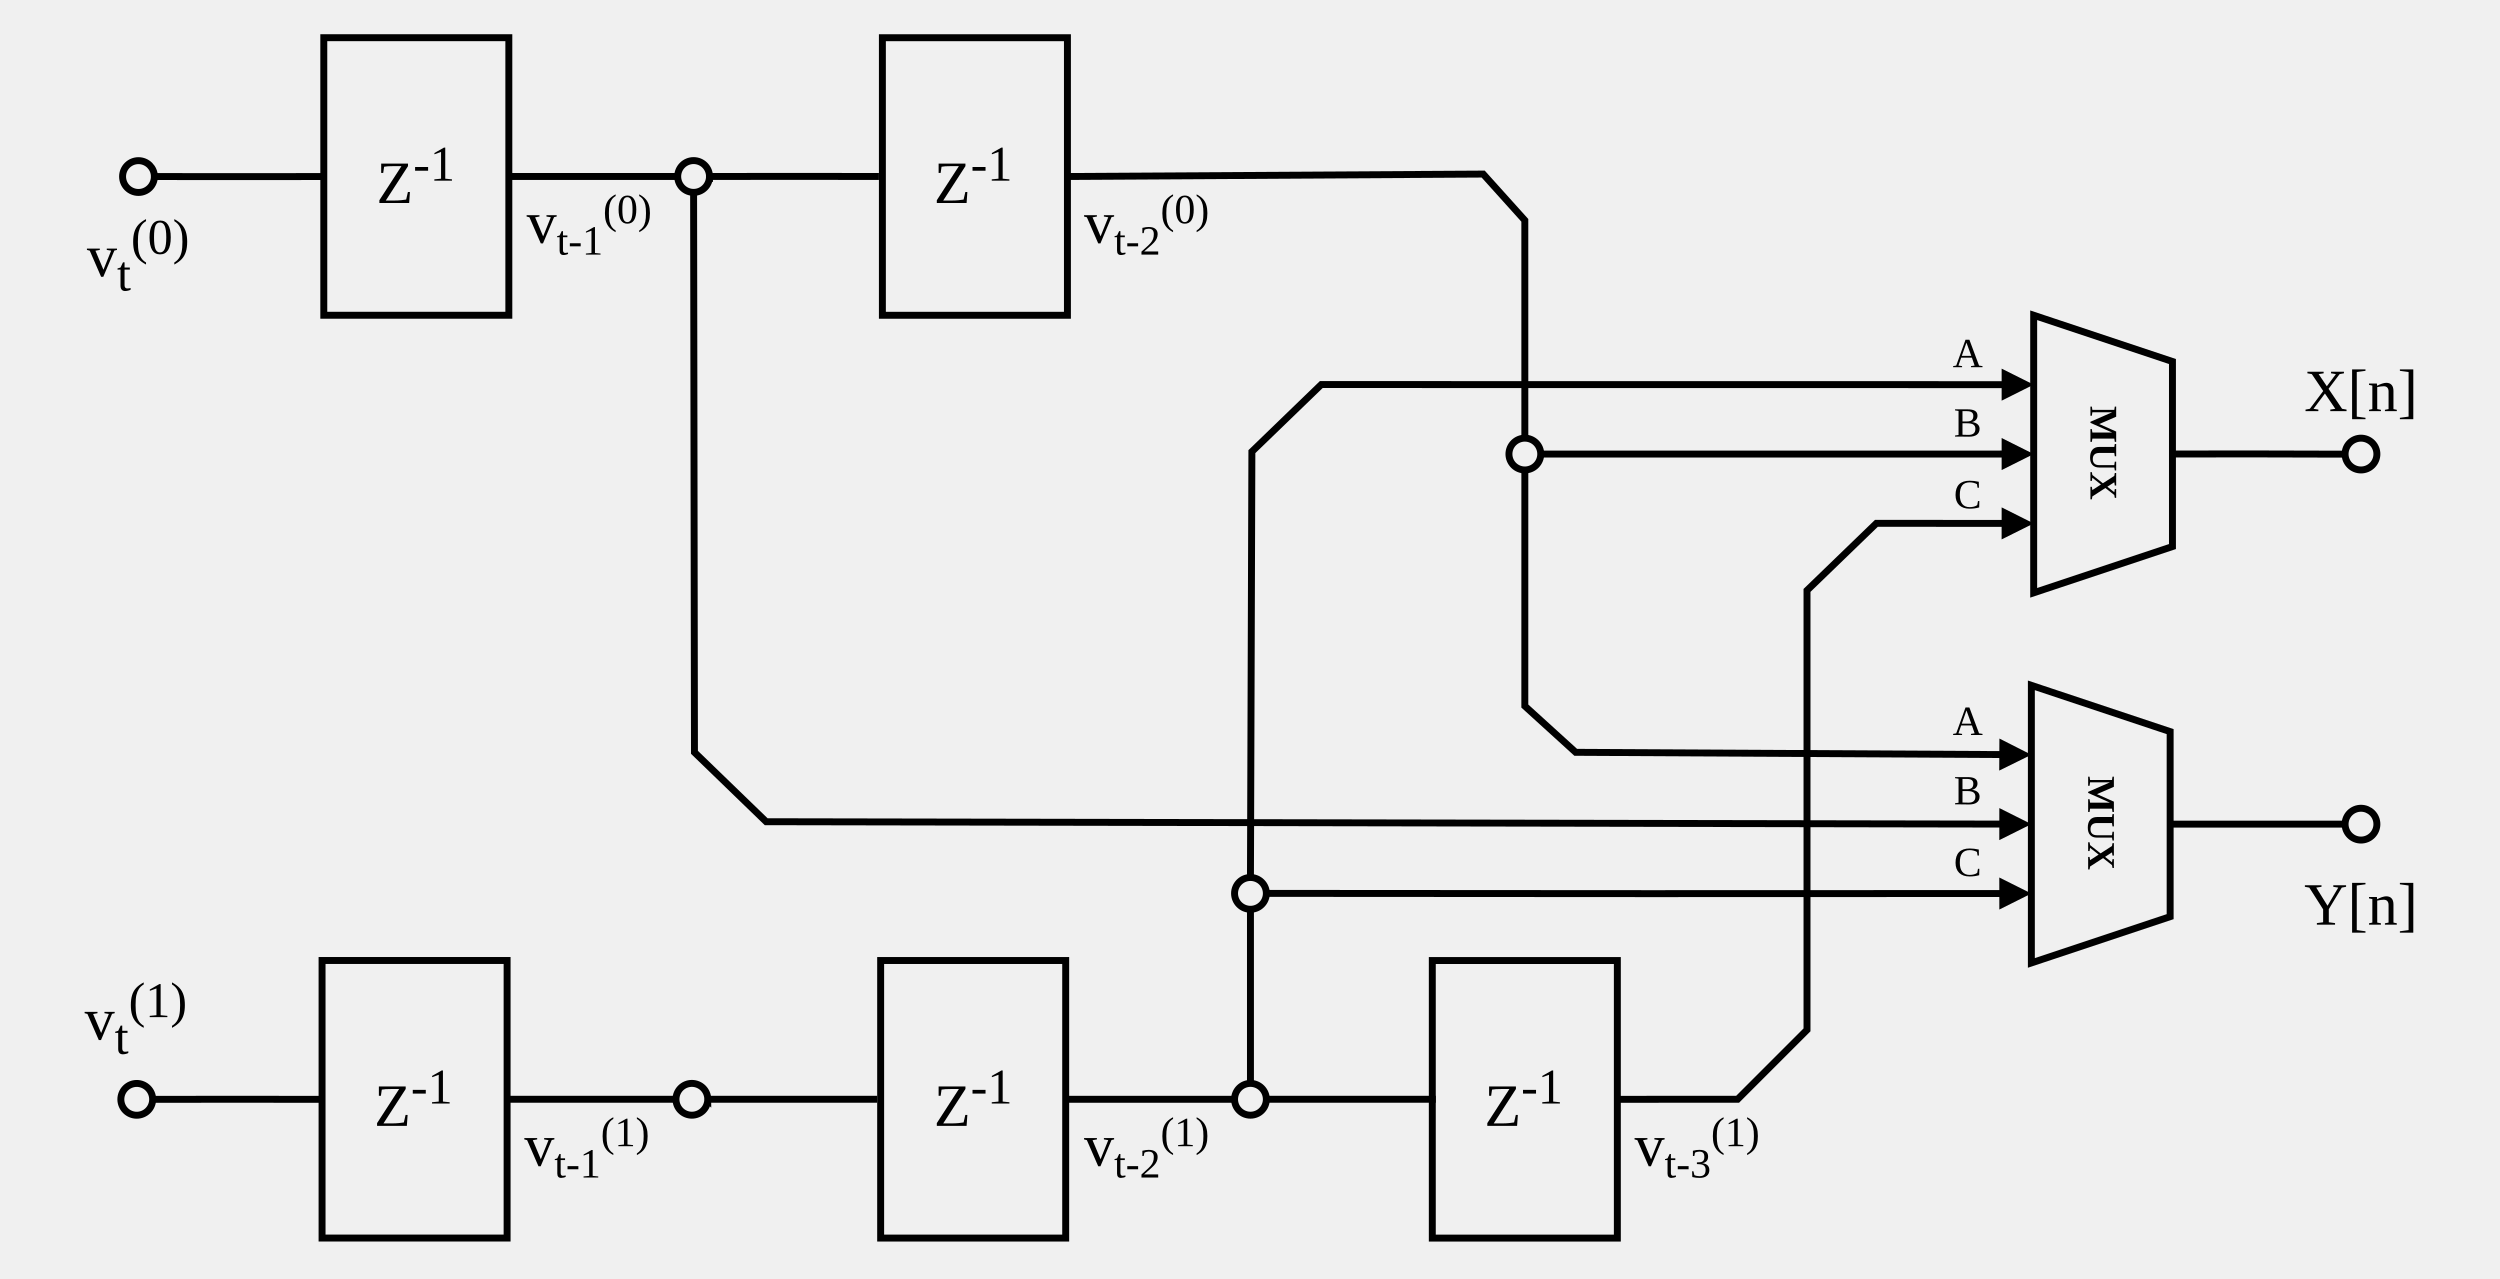
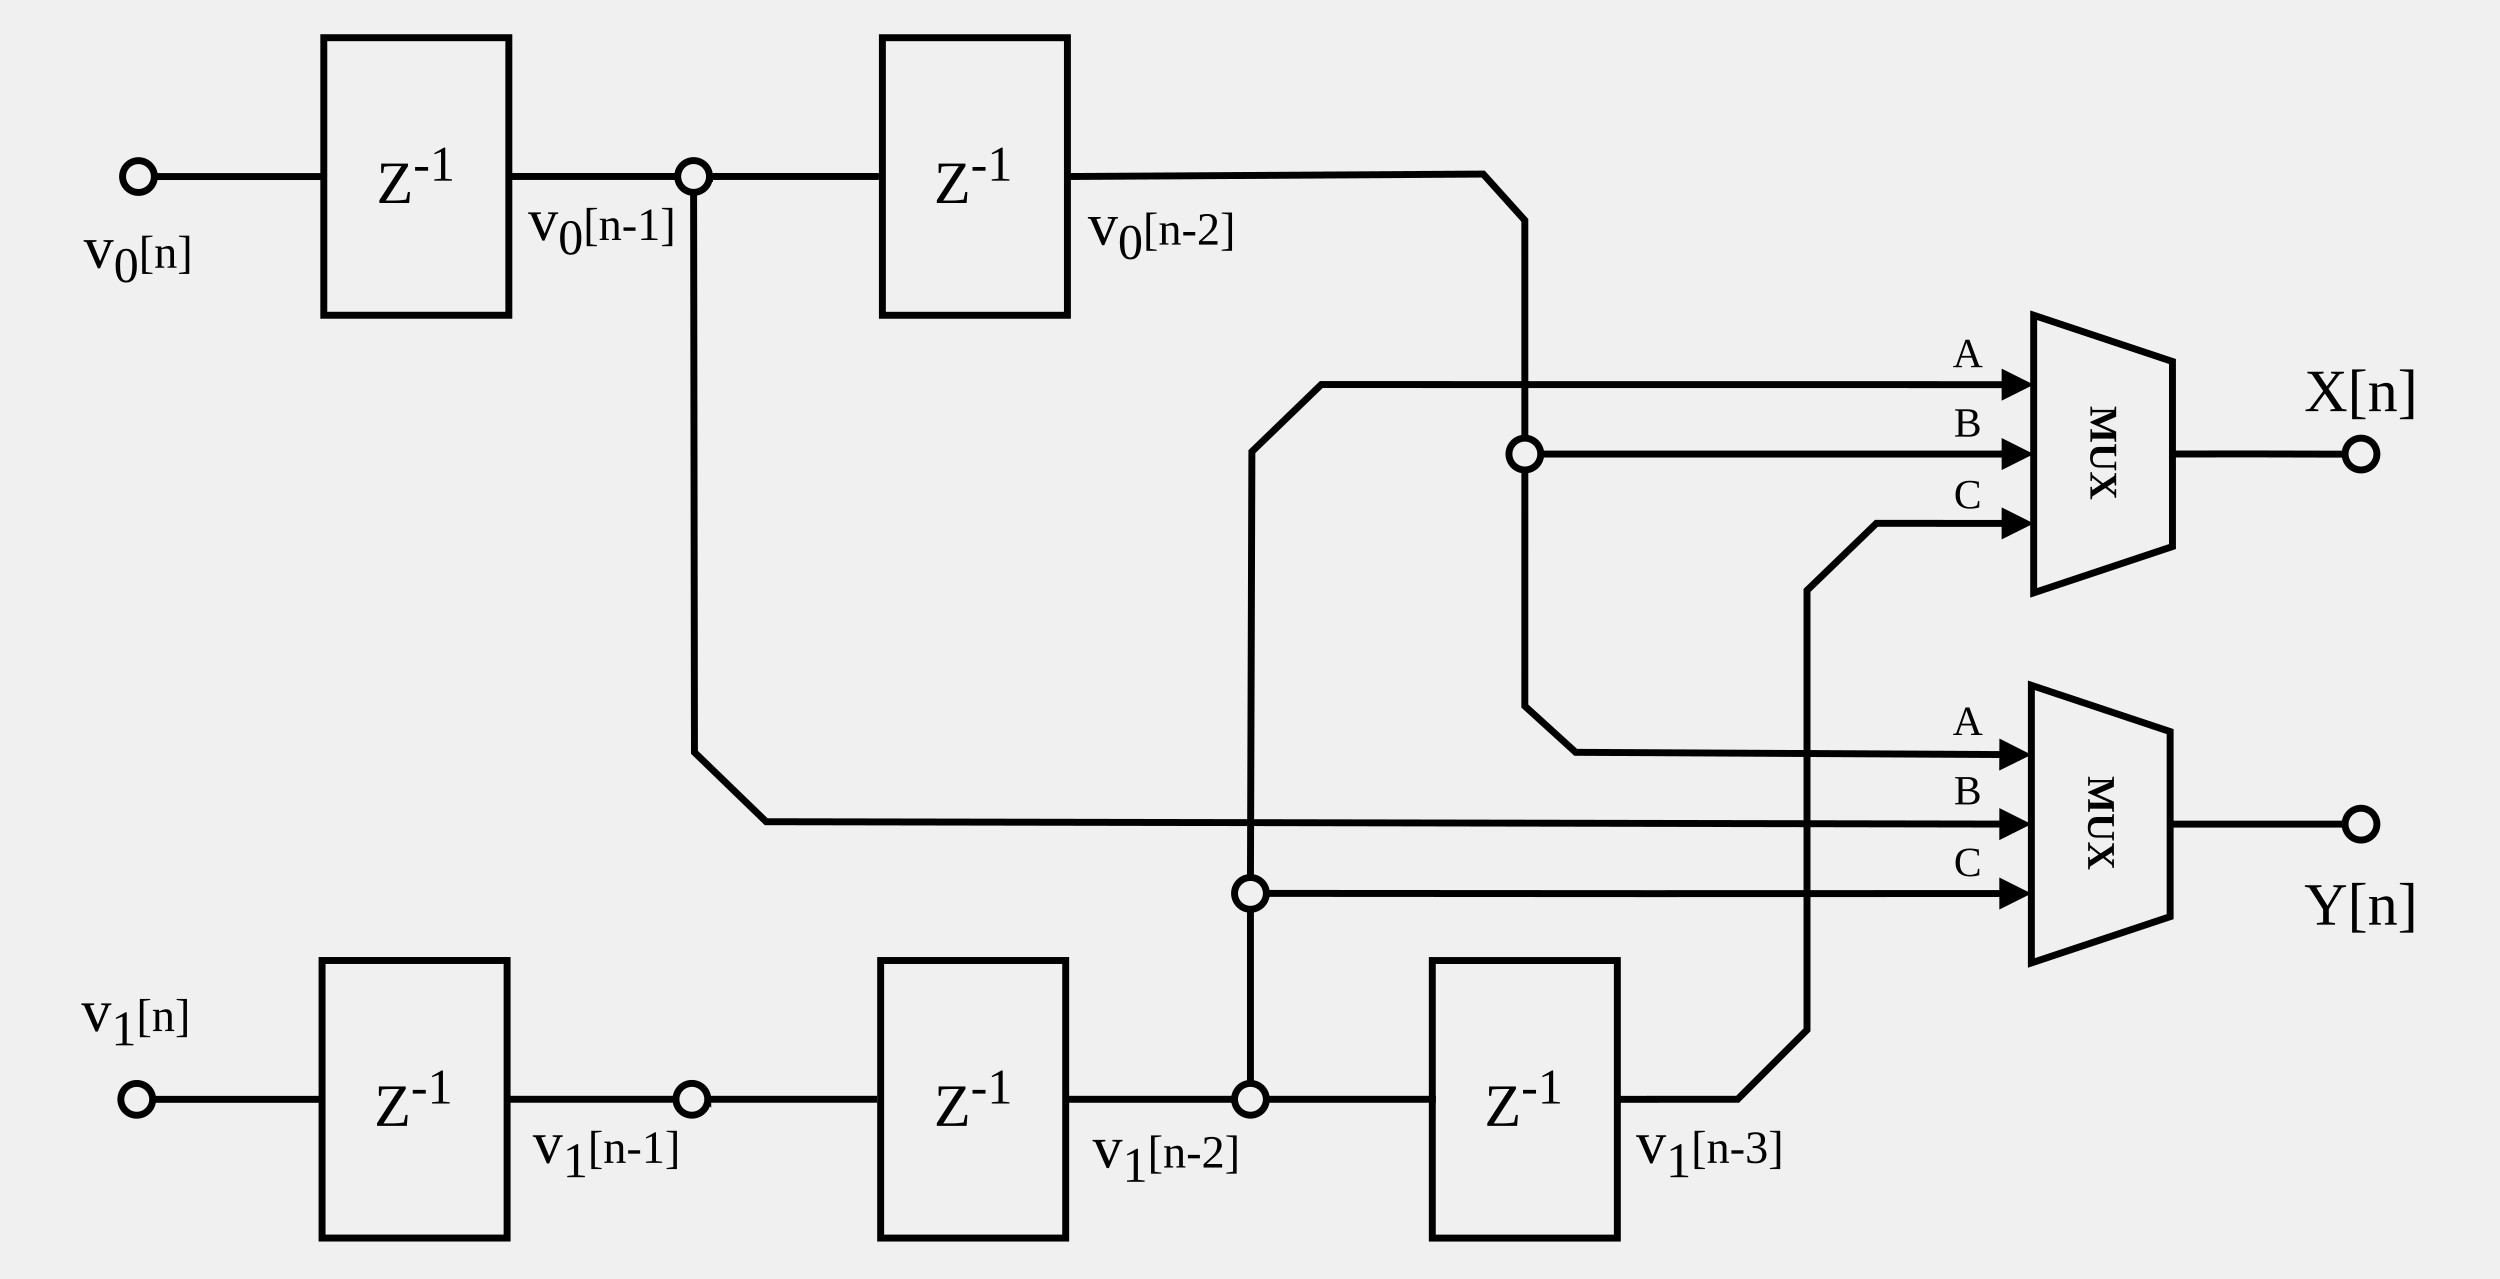
<svg xmlns="http://www.w3.org/2000/svg" width="1474.08" height="754.08" version="1.1" viewBox="0 0 1474.08 754.08">
  <style>
          .fill { fill: black; }
          .stroke { stroke: black; }
          @media (prefers-color-scheme: dark) {
            .fill { fill: white; }
            .stroke { stroke: white; }
          }
        </style>
  <defs>
    <clipPath id="a">
      <path transform="scale(.48)" d="m78.125 37.5h2912.5v1493.75h-2912.5z" clip-rule="evenodd" />
    </clipPath>
  </defs>
  <g clip-path="url(#a)">
    <path transform="matrix(1.363815,0,0,1.363815,-5044.423,3894.043)" d="m3918-2380 73 0.01" fill="none" stroke-miterlimit="10" stroke-width="3" class="stroke" />
    <path transform="matrix(1.363815,0,0,1.363815,-5044.423,3894.043)" d="m3838-2440h80v120h-80z" fill="none" stroke-width="3" class="stroke" />
    <text transform="matrix(1.363815 0 0 1.363815 -5045.105 3893.361)" font-family="Tinos" font-size="26" xml:space="preserve" class="fill">
      <tspan x="3861.031" y="-2368" class="fill">Z</tspan>
    </text>
    <text transform="matrix(1.363815 0 0 1.363815 -5045.105 3893.361)" font-family="Tinos" font-size="21.66" xml:space="preserve" class="fill">
      <tspan x="3876.922 3884.134" y="-2377.656" class="fill">-1</tspan>
    </text>
-     <path transform="matrix(1.363815,0,0,1.363815,-5044.423,3894.043)" d="m4004.75-2379.99 36.65-0.01h36.6" fill="none" stroke-miterlimit="10" stroke-width="3" class="stroke" />
+     <path transform="matrix(1.363815,0,0,1.363815,-5044.423,3894.043)" d="M4004.75-2379.99 4078-2380" fill="none" stroke-miterlimit="10" stroke-width="3" class="stroke" />
    <path transform="matrix(1.363815,0,0,1.363815,-5044.423,3894.043)" d="m4004.755-2379.99c-3e-4 0.451-0.044 0.899-0.133 1.341-0.088 0.443-0.219 0.873-0.391 1.29-0.173 0.417-0.384 0.814-0.635 1.189-0.251 0.375-0.536 0.722-0.855 1.042-0.319 0.32-0.667 0.604-1.042 0.855-0.376 0.251-0.772 0.463-1.189 0.635-0.417 0.173-0.847 0.303-1.289 0.391s-0.89 0.132-1.341 0.132c-0.452 0-0.899-0.044-1.342-0.132-0.443-0.088-0.872-0.218-1.289-0.391-0.417-0.173-0.813-0.385-1.189-0.635-0.375-0.251-0.722-0.535-1.041-0.855-0.32-0.319-0.605-0.666-0.856-1.042-0.251-0.375-0.463-0.772-0.635-1.189-0.173-0.417-0.303-0.847-0.391-1.29-0.088-0.443-0.132-0.89-0.132-1.341-3e-4 -0.451 0.044-0.898 0.132-1.341s0.218-0.873 0.391-1.29 0.385-0.813 0.635-1.188c0.251-0.376 0.536-0.723 0.856-1.042 0.319-0.319 0.666-0.604 1.041-0.855 0.375-0.251 0.771-0.463 1.189-0.635 0.417-0.173 0.847-0.303 1.29-0.391 0.443-0.088 0.89-0.132 1.342-0.132 0.451 0 0.898 0.044 1.341 0.132 0.443 0.088 0.873 0.219 1.29 0.392 0.417 0.172 0.814 0.384 1.189 0.635 0.375 0.251 0.723 0.536 1.042 0.855 0.319 0.319 0.604 0.667 0.855 1.042 0.251 0.375 0.463 0.771 0.635 1.188 0.173 0.417 0.303 0.847 0.392 1.29 0.088 0.443 0.132 0.89 0.132 1.341z" fill="none" stroke-width="3" class="stroke" />
    <text transform="matrix(1.363815 0 0 1.363815 -5045.105 3893.361)" font-family="Tinos" font-size="26" xml:space="preserve" class="fill">
-       <tspan x="3925.938" y="-2350.781" class="fill">v</tspan>
+       <tspan x="3929.594" y="-2352" class="fill">v</tspan>
    </text>
-     <text transform="matrix(1.363815 0 0 1.363815 -5045.105 3893.361)" font-family="Tinos" font-size="18.05" xml:space="preserve" class="fill">
-       <tspan x="3938.938 3943.952 3949.961" y="-2345.672" class="fill">t-1</tspan>
+     <text transform="matrix(1.363815 0 0 1.363815 -5045.105 3893.361)" font-family="Tinos" font-size="21.66" xml:space="preserve" class="fill">
+       <tspan x="3942.594" y="-2345.813" class="fill">1</tspan>
    </text>
-     <text transform="matrix(1.363815 0 0 1.363815 -5045.105 3893.361)" font-family="Tinos" font-size="18.05" xml:space="preserve" class="fill">
-       <tspan x="3959 3965.01 3974.033" y="-2359.219" class="fill">(1)</tspan>
+     <text transform="matrix(1.363815 0 0 1.363815 -5045.105 3893.361)" font-family="Tinos" font-size="20" xml:space="preserve" class="fill">
+       <tspan x="3953.422 3960.082 3970.082 3976.742 3986.742" y="-2352" class="fill">[n-1]</tspan>
    </text>
    <path transform="matrix(1.363815,0,0,1.363815,-5044.423,3894.043)" d="m4159.5-2379.99h73" fill="none" stroke-miterlimit="10" stroke-width="3" class="stroke" />
    <path transform="matrix(1.363815,0,0,1.363815,-5044.423,3894.043)" d="m4079.5-2439.99h80v120h-80z" fill="none" stroke-width="3" class="stroke" />
    <text transform="matrix(1.363815 0 0 1.363815 -5045.105 3893.361)" font-family="Tinos" font-size="26" xml:space="preserve" class="fill">
      <tspan x="4103.031" y="-2368" class="fill">Z</tspan>
    </text>
    <text transform="matrix(1.363815 0 0 1.363815 -5045.105 3893.361)" font-family="Tinos" font-size="21.66" xml:space="preserve" class="fill">
      <tspan x="4118.922 4126.134" y="-2377.656" class="fill">-1</tspan>
    </text>
-     <path transform="matrix(1.363815,0,0,1.363815,-5044.423,3894.043)" d="m4246.25-2379.99 36.65-0.01 36.6 0.01" fill="none" stroke-miterlimit="10" stroke-width="3" class="stroke" />
+     <path transform="matrix(1.363815,0,0,1.363815,-5044.423,3894.043)" d="m4246.25-2379.99h73.25" fill="none" stroke-miterlimit="10" stroke-width="3" class="stroke" />
    <path transform="matrix(1.363815,0,0,1.363815,-5044.423,3894.043)" d="m4246.255-2379.99c6e-4 0.451-0.044 0.899-0.132 1.341-0.089 0.443-0.219 0.873-0.392 1.29-0.172 0.417-0.384 0.814-0.635 1.189-0.251 0.375-0.536 0.722-0.855 1.042-0.318 0.32-0.666 0.604-1.042 0.855-0.376 0.251-0.771 0.463-1.188 0.635-0.417 0.173-0.847 0.303-1.29 0.391-0.442 0.088-0.889 0.132-1.341 0.132-0.452 0-0.899-0.044-1.342-0.132-0.443-0.088-0.872-0.218-1.289-0.391-0.418-0.173-0.814-0.385-1.189-0.635-0.376-0.251-0.723-0.535-1.042-0.855-0.319-0.319-0.604-0.666-0.855-1.042-0.251-0.375-0.463-0.772-0.635-1.189-0.173-0.417-0.303-0.847-0.391-1.29-0.088-0.443-0.132-0.89-0.132-1.341 0-0.451 0.044-0.898 0.132-1.341s0.218-0.873 0.391-1.29c0.172-0.417 0.384-0.813 0.635-1.188 0.251-0.376 0.536-0.723 0.855-1.042 0.319-0.319 0.666-0.604 1.042-0.855 0.375-0.251 0.771-0.463 1.189-0.635 0.417-0.173 0.847-0.303 1.29-0.391 0.442-0.088 0.889-0.132 1.341-0.132 0.452 0 0.898 0.044 1.341 0.132 0.443 0.088 0.873 0.219 1.29 0.392 0.417 0.172 0.814 0.384 1.189 0.635 0.376 0.251 0.724 0.536 1.042 0.855 0.319 0.319 0.604 0.667 0.855 1.042 0.251 0.375 0.463 0.771 0.635 1.188 0.173 0.417 0.304 0.847 0.392 1.29 0.089 0.443 0.133 0.89 0.132 1.341z" fill="none" stroke-width="3" class="stroke" />
-     <text transform="matrix(1.363815 0 0 1.363815 -5045.105 3893.361)" font-family="Tinos" font-size="26" xml:space="preserve" class="fill">
-       <tspan x="4167.938" y="-2350.781" class="fill">v</tspan>
-     </text>
-     <text transform="matrix(1.363815 0 0 1.363815 -5045.105 3893.361)" font-family="Tinos" font-size="18.05" xml:space="preserve" class="fill">
-       <tspan x="4180.938 4185.952 4191.962" y="-2345.672" class="fill">t-2</tspan>
-     </text>
-     <text transform="matrix(1.363815 0 0 1.363815 -5045.105 3893.361)" font-family="Tinos" font-size="18.05" xml:space="preserve" class="fill">
-       <tspan x="4201 4207.01 4216.033" y="-2359.219" class="fill">(1)</tspan>
-     </text>
    <path transform="matrix(1.363815,0,0,1.363815,-5044.423,3894.043)" d="m4398-2379.98 52-0.02 30-30v-190l30-29 55.65 0.03" fill="none" stroke-miterlimit="10" stroke-width="3" class="stroke" />
    <path transform="matrix(1.363815,0,0,1.363815,-5044.423,3894.043)" d="m4574.65-2628.96-9.01 4.49 0.01-9 9 4.51z" />
    <path transform="matrix(1.363815,0,0,1.363815,-5044.423,3894.043)" d="m4574.65-2628.96-9.01 4.49 0.01-9 9 4.51z" fill="none" stroke-miterlimit="10" stroke-width="3" class="stroke" />
    <path transform="matrix(1.363815,0,0,1.363815,-5044.423,3894.043)" d="m4318-2439.98h80v120h-80z" fill="none" stroke-width="3" class="stroke" />
    <text transform="matrix(1.363815 0 0 1.363815 -5045.105 3893.361)" font-family="Tinos" font-size="26" xml:space="preserve" class="fill">
      <tspan x="4341.031" y="-2368" class="fill">Z</tspan>
    </text>
    <text transform="matrix(1.363815 0 0 1.363815 -5045.105 3893.361)" font-family="Tinos" font-size="21.66" xml:space="preserve" class="fill">
      <tspan x="4356.922 4364.134" y="-2377.656" class="fill">-1</tspan>
    </text>
-     <text transform="matrix(1.363815 0 0 1.363815 -5045.105 3893.361)" font-family="Tinos" font-size="26" xml:space="preserve" class="fill">
-       <tspan x="4405.938" y="-2350.781" class="fill">v</tspan>
-     </text>
-     <text transform="matrix(1.363815 0 0 1.363815 -5045.105 3893.361)" font-family="Tinos" font-size="18.05" xml:space="preserve" class="fill">
-       <tspan x="4418.938 4423.952 4429.962" y="-2345.672" class="fill">t-3</tspan>
-     </text>
-     <text transform="matrix(1.363815 0 0 1.363815 -5045.105 3893.361)" font-family="Tinos" font-size="18.05" xml:space="preserve" class="fill">
-       <tspan x="4439 4445.01 4454.033" y="-2359.219" class="fill">(1)</tspan>
-     </text>
-     <path transform="matrix(1.363815,0,0,1.363815,-5044.423,3894.043)" d="m3764.75-2379.97 36.65-0.03 36.6 0.03" fill="none" stroke-miterlimit="10" stroke-width="3" class="stroke" />
+     <path transform="matrix(1.363815,0,0,1.363815,-5044.423,3894.043)" d="M3764.75-2379.97H3838" fill="none" stroke-miterlimit="10" stroke-width="3" class="stroke" />
    <path transform="matrix(1.363815,0,0,1.363815,-5044.423,3894.043)" d="m3764.755-2379.97c-3e-4 0.451-0.044 0.899-0.132 1.341-0.088 0.443-0.219 0.873-0.391 1.29-0.173 0.417-0.385 0.813-0.635 1.189-0.251 0.375-0.536 0.723-0.855 1.042-0.319 0.319-0.667 0.604-1.042 0.855-0.375 0.251-0.771 0.463-1.189 0.635-0.417 0.173-0.847 0.303-1.289 0.391-0.443 0.088-0.89 0.132-1.341 0.132-0.452 0-0.899-0.044-1.342-0.132-0.443-0.088-0.872-0.219-1.29-0.391-0.417-0.173-0.813-0.385-1.188-0.635s-0.723-0.536-1.042-0.855-0.604-0.666-0.855-1.042c-0.251-0.376-0.463-0.772-0.635-1.189-0.173-0.417-0.303-0.847-0.391-1.29s-0.132-0.89-0.132-1.341c-3e-4 -0.452 0.044-0.898 0.132-1.341 0.088-0.443 0.219-0.873 0.391-1.29s0.385-0.813 0.635-1.188c0.251-0.375 0.536-0.723 0.855-1.042s0.666-0.604 1.042-0.855c0.375-0.251 0.771-0.463 1.188-0.635 0.417-0.173 0.847-0.303 1.29-0.391 0.443-0.088 0.89-0.132 1.342-0.132 0.451 2e-4 0.898 0.044 1.341 0.132 0.443 0.088 0.872 0.218 1.29 0.391 0.417 0.173 0.813 0.385 1.188 0.635 0.375 0.251 0.723 0.536 1.042 0.855 0.319 0.319 0.604 0.667 0.855 1.042 0.251 0.375 0.463 0.771 0.635 1.188 0.173 0.417 0.303 0.847 0.391 1.29 0.088 0.443 0.132 0.889 0.132 1.341z" fill="none" stroke-width="3" class="stroke" />
    <path transform="matrix(1.363815,0,0,1.363815,-5044.423,3894.043)" d="m3918.75-2778.96h73" fill="none" stroke-miterlimit="10" stroke-width="3" class="stroke" />
    <path transform="matrix(1.363815,0,0,1.363815,-5044.423,3894.043)" d="m3838.75-2838.96h80v120h-80z" fill="none" stroke-width="3" class="stroke" />
    <text transform="matrix(1.363815 0 0 1.363815 -5045.105 3893.361)" font-family="Tinos" font-size="26" xml:space="preserve" class="fill">
      <tspan x="3862.031" y="-2767" class="fill">Z</tspan>
    </text>
    <text transform="matrix(1.363815 0 0 1.363815 -5045.105 3893.361)" font-family="Tinos" font-size="21.66" xml:space="preserve" class="fill">
      <tspan x="3877.922 3885.134" y="-2776.656" class="fill">-1</tspan>
    </text>
-     <path transform="matrix(1.363815,0,0,1.363815,-5044.423,3894.043)" d="m4005.5-2778.96 36.7-0.04 36.55 0.04" fill="none" stroke-miterlimit="10" stroke-width="3" class="stroke" />
+     <path transform="matrix(1.363815,0,0,1.363815,-5044.423,3894.043)" d="m4005.5-2778.96h73.25" fill="none" stroke-miterlimit="10" stroke-width="3" class="stroke" />
    <path transform="matrix(1.363815,0,0,1.363815,-5044.423,3894.043)" d="m3998.63-2772.08 0.37 242.08 31 30 534.65 1.03" fill="none" stroke-miterlimit="10" stroke-width="3" class="stroke" />
    <path transform="matrix(1.363815,0,0,1.363815,-5044.423,3894.043)" d="m4573.65-2498.96-9.01 4.49 0.01-9 9 4.51z" />
    <path transform="matrix(1.363815,0,0,1.363815,-5044.423,3894.043)" d="m4573.65-2498.96-9.01 4.49 0.01-9 9 4.51z" fill="none" stroke-miterlimit="10" stroke-width="3" class="stroke" />
    <path transform="matrix(1.363815,0,0,1.363815,-5044.423,3894.043)" d="m4005.505-2778.96c-3e-4 0.451-0.044 0.899-0.133 1.342-0.088 0.443-0.218 0.873-0.391 1.29-0.173 0.417-0.385 0.813-0.635 1.189-0.251 0.375-0.536 0.722-0.855 1.042-0.32 0.319-0.667 0.604-1.042 0.855-0.375 0.251-0.771 0.463-1.189 0.635-0.417 0.173-0.847 0.303-1.289 0.391-0.443 0.088-0.89 0.132-1.341 0.132-0.452 0-0.899-0.044-1.342-0.132-0.443-0.088-0.872-0.219-1.289-0.391s-0.813-0.385-1.189-0.635c-0.375-0.251-0.722-0.536-1.042-0.855-0.319-0.319-0.605-0.666-0.855-1.042-0.251-0.375-0.463-0.771-0.635-1.188s-0.303-0.847-0.391-1.29c-0.088-0.443-0.132-0.89-0.132-1.341-3e-4 -0.451 0.043-0.898 0.132-1.341 0.088-0.443 0.219-0.873 0.391-1.29 0.173-0.417 0.385-0.813 0.635-1.188 0.251-0.375 0.536-0.723 0.855-1.042 0.319-0.319 0.666-0.604 1.042-0.855 0.375-0.251 0.772-0.463 1.189-0.635 0.417-0.173 0.847-0.303 1.29-0.391s0.89-0.132 1.342-0.132c0.451 2e-4 0.898 0.044 1.341 0.132 0.443 0.088 0.873 0.218 1.29 0.391 0.417 0.173 0.814 0.385 1.189 0.635 0.375 0.251 0.723 0.536 1.042 0.855 0.319 0.319 0.604 0.667 0.855 1.042 0.251 0.375 0.462 0.771 0.635 1.188 0.173 0.417 0.303 0.847 0.391 1.29 0.088 0.443 0.132 0.889 0.133 1.341z" fill="none" stroke-width="3" class="stroke" />
-     <text transform="matrix(1.363815 0 0 1.363815 -5045.105 3893.361)" font-family="Tinos" font-size="26" xml:space="preserve" class="fill">
-       <tspan x="3926.938" y="-2749.781" class="fill">v</tspan>
-     </text>
-     <text transform="matrix(1.363815 0 0 1.363815 -5045.105 3893.361)" font-family="Tinos" font-size="18.05" xml:space="preserve" class="fill">
-       <tspan x="3939.938 3944.952 3950.961" y="-2744.672" class="fill">t-1</tspan>
-     </text>
-     <text transform="matrix(1.363815 0 0 1.363815 -5045.105 3893.361)" font-family="Tinos" font-size="18.05" xml:space="preserve" class="fill">
-       <tspan x="3960 3966.01 3975.033" y="-2758.219" class="fill">(0)</tspan>
-     </text>
    <path transform="matrix(1.363815,0,0,1.363815,-5044.423,3894.043)" d="m4160.25-2778.95 179.75-1.05 18 20 0.01 94.17" fill="none" stroke-miterlimit="10" stroke-width="3" class="stroke" />
    <path transform="matrix(1.363815,0,0,1.363815,-5044.423,3894.043)" d="m4080.25-2838.95h80v120h-80z" fill="none" stroke-width="3" class="stroke" />
    <text transform="matrix(1.363815 0 0 1.363815 -5045.105 3893.361)" font-family="Tinos" font-size="26" xml:space="preserve" class="fill">
      <tspan x="4103.031" y="-2767" class="fill">Z</tspan>
    </text>
    <text transform="matrix(1.363815 0 0 1.363815 -5045.105 3893.361)" font-family="Tinos" font-size="21.66" xml:space="preserve" class="fill">
      <tspan x="4118.922 4126.134" y="-2776.656" class="fill">-1</tspan>
    </text>
-     <text transform="matrix(1.363815 0 0 1.363815 -5045.105 3893.361)" font-family="Tinos" font-size="26" xml:space="preserve" class="fill">
-       <tspan x="4167.938" y="-2749.781" class="fill">v</tspan>
-     </text>
-     <text transform="matrix(1.363815 0 0 1.363815 -5045.105 3893.361)" font-family="Tinos" font-size="18.05" xml:space="preserve" class="fill">
-       <tspan x="4180.938 4185.952 4191.962" y="-2744.672" class="fill">t-2</tspan>
-     </text>
-     <text transform="matrix(1.363815 0 0 1.363815 -5045.105 3893.361)" font-family="Tinos" font-size="18.05" xml:space="preserve" class="fill">
-       <tspan x="4201 4207.01 4216.033" y="-2758.219" class="fill">(0)</tspan>
-     </text>
-     <path transform="matrix(1.363815,0,0,1.363815,-5044.423,3894.043)" d="m3765.5-2778.93 36.7 0.03 36.55-0.03" fill="none" stroke-miterlimit="10" stroke-width="3" class="stroke" />
+     <path transform="matrix(1.363815,0,0,1.363815,-5044.423,3894.043)" d="m3765.5-2778.93h73.25" fill="none" stroke-miterlimit="10" stroke-width="3" class="stroke" />
    <path transform="matrix(1.363815,0,0,1.363815,-5044.423,3894.043)" d="m3765.505-2778.93c-3e-4 0.451-0.044 0.899-0.132 1.341-0.088 0.443-0.219 0.873-0.392 1.29-0.173 0.417-0.385 0.814-0.635 1.189-0.251 0.375-0.536 0.722-0.855 1.042-0.319 0.319-0.666 0.604-1.042 0.855-0.376 0.251-0.772 0.463-1.189 0.636-0.417 0.173-0.847 0.303-1.29 0.391-0.443 0.088-0.89 0.132-1.341 0.132-0.452 0-0.899-0.044-1.342-0.132-0.443-0.088-0.873-0.218-1.29-0.391-0.417-0.173-0.814-0.385-1.189-0.635-0.375-0.251-0.722-0.536-1.042-0.855s-0.604-0.666-0.855-1.042c-0.251-0.375-0.462-0.771-0.635-1.189-0.173-0.417-0.303-0.847-0.391-1.29-0.088-0.443-0.132-0.89-0.132-1.341s0.044-0.898 0.132-1.341c0.088-0.443 0.218-0.873 0.391-1.29 0.173-0.417 0.384-0.813 0.635-1.188 0.251-0.375 0.536-0.723 0.855-1.042 0.319-0.319 0.666-0.604 1.042-0.855 0.375-0.251 0.772-0.463 1.189-0.635 0.417-0.173 0.847-0.303 1.29-0.391 0.443-0.088 0.89-0.132 1.342-0.132 0.451 2e-4 0.898 0.044 1.341 0.132 0.443 0.088 0.873 0.219 1.29 0.391 0.417 0.173 0.813 0.385 1.189 0.635 0.375 0.251 0.723 0.536 1.042 0.855 0.319 0.319 0.604 0.667 0.855 1.042 0.251 0.375 0.463 0.771 0.635 1.188 0.173 0.417 0.303 0.847 0.391 1.29 0.088 0.443 0.132 0.889 0.132 1.341z" fill="none" stroke-width="3" class="stroke" />
    <path transform="matrix(1.363815,0,0,1.363815,-5044.423,3894.043)" d="m4564.65-2468.95-152.95 0.05-165.45-0.11" fill="none" stroke-miterlimit="10" stroke-width="3" class="stroke" />
    <path transform="matrix(1.363815,0,0,1.363815,-5044.423,3894.043)" d="m4573.65-2468.95-9 4.5-0.01-9 9.01 4.5z" />
    <path transform="matrix(1.363815,0,0,1.363815,-5044.423,3894.043)" d="m4573.65-2468.95-9 4.5-0.01-9 9.01 4.5z" fill="none" stroke-miterlimit="10" stroke-width="3" class="stroke" />
    <path transform="matrix(1.363815,0,0,1.363815,-5044.423,3894.043)" d="m4637-2498.95 75.63 0.01" fill="none" stroke-miterlimit="10" stroke-width="3" class="stroke" />
    <path transform="matrix(0,1.363815,-1.363815,0,-2169.433,-5797.156)" d="m4547-2468.95 20-60h80l20 60h-120z" fill="none" stroke-miterlimit="10" stroke-width="3" class="stroke" />
    <text transform="matrix(0 1.363815 -1.363815 0 -2170.115 -5797.838)" font-family="Tinos" font-size="17" font-weight="bold" xml:space="preserve" class="fill">
      <tspan x="4586.688 4602.735 4615.01" y="-2494" class="fill">MUX</tspan>
    </text>
    <path transform="matrix(1.363815,0,0,1.363815,-5044.423,3894.043)" d="m4565.65-2658.96-200.77 0.01" fill="none" stroke-miterlimit="10" stroke-width="3" class="stroke" />
    <path transform="matrix(1.363815,0,0,1.363815,-5044.423,3894.043)" d="m4574.65-2658.96-9 4.5v-9l9 4.5z" />
    <path transform="matrix(1.363815,0,0,1.363815,-5044.423,3894.043)" d="m4574.65-2658.96-9 4.5v-9l9 4.5z" fill="none" stroke-miterlimit="10" stroke-width="3" class="stroke" />
    <path transform="matrix(1.363815,0,0,1.363815,-5044.423,3894.043)" d="m4638-2658.98 37.3-0.02 37.33 0.1" fill="none" stroke-miterlimit="10" stroke-width="3" class="stroke" />
    <path transform="matrix(0,1.363815,-1.363815,0,-2386.293,-6016.744)" d="m4548-2628.96 20-60h80l20 60h-120z" fill="none" stroke-miterlimit="10" stroke-width="3" class="stroke" />
    <text transform="matrix(0 1.363815 -1.363815 0 -2386.975 -6017.426)" font-family="Tinos" font-size="17" font-weight="bold" xml:space="preserve" class="fill">
      <tspan x="4587.688 4603.735 4616.01" y="-2654" class="fill">MUX</tspan>
    </text>
    <path transform="matrix(1.363815,0,0,1.363815,-5044.423,3894.043)" d="m4239.38-2462.13v75.27" fill="none" stroke-miterlimit="10" stroke-width="3" class="stroke" />
    <path transform="matrix(1.363815,0,0,1.363815,-5044.423,3894.043)" d="m4239.38-2475.88 0.62-184.12 30-29 295.65 0.04" fill="none" stroke-miterlimit="10" stroke-width="3" class="stroke" />
    <path transform="matrix(1.363815,0,0,1.363815,-5044.423,3894.043)" d="m4574.65-2688.96-9 4.5v-9l9 4.5z" />
    <path transform="matrix(1.363815,0,0,1.363815,-5044.423,3894.043)" d="m4574.65-2688.96-9 4.5v-9l9 4.5z" fill="none" stroke-miterlimit="10" stroke-width="3" class="stroke" />
    <path transform="matrix(1.363815,0,0,1.363815,-5044.423,3894.043)" d="m4246.255-2469.01c6e-4 0.451-0.044 0.899-0.132 1.341-0.089 0.443-0.219 0.873-0.392 1.29-0.172 0.417-0.384 0.813-0.635 1.189-0.251 0.375-0.536 0.723-0.855 1.042-0.318 0.319-0.666 0.604-1.042 0.855-0.376 0.251-0.771 0.463-1.188 0.635-0.417 0.173-0.847 0.303-1.29 0.391-0.442 0.088-0.889 0.132-1.341 0.132-0.452 0-0.899-0.044-1.342-0.132-0.443-0.088-0.872-0.219-1.289-0.391-0.418-0.173-0.814-0.385-1.189-0.635-0.376-0.251-0.723-0.536-1.042-0.855-0.319-0.319-0.604-0.666-0.855-1.042-0.251-0.375-0.463-0.772-0.635-1.189-0.173-0.417-0.303-0.847-0.391-1.29-0.088-0.443-0.132-0.89-0.132-1.341 0-0.452 0.044-0.898 0.132-1.341 0.088-0.443 0.218-0.873 0.391-1.29 0.172-0.417 0.384-0.813 0.635-1.189 0.251-0.376 0.536-0.723 0.855-1.042 0.319-0.319 0.666-0.604 1.042-0.855 0.375-0.251 0.771-0.462 1.189-0.635 0.417-0.173 0.847-0.303 1.29-0.392 0.442-0.088 0.889-0.132 1.341-0.132 0.452 0 0.898 0.044 1.341 0.132 0.443 0.088 0.873 0.219 1.29 0.392 0.417 0.173 0.814 0.384 1.189 0.635 0.376 0.251 0.724 0.536 1.042 0.855 0.319 0.319 0.604 0.666 0.855 1.042 0.251 0.375 0.463 0.771 0.635 1.189 0.173 0.417 0.304 0.847 0.392 1.29 0.089 0.443 0.133 0.889 0.132 1.341z" fill="none" stroke-width="3" class="stroke" />
    <path transform="matrix(1.363815,0,0,1.363815,-5044.423,3894.043)" d="m4358.01-2652.08-0.01 102.08 22 20 184.65 0.98" fill="none" stroke-miterlimit="10" stroke-width="3" class="stroke" />
    <path transform="matrix(1.363815,0,0,1.363815,-5044.423,3894.043)" d="m4573.65-2528.97-9.03 4.45 0.05-9 8.98 4.55z" />
    <path transform="matrix(1.363815,0,0,1.363815,-5044.423,3894.043)" d="m4573.65-2528.97-9.03 4.45 0.05-9 8.98 4.55z" fill="none" stroke-miterlimit="10" stroke-width="3" class="stroke" />
    <path transform="matrix(1.363815,0,0,1.363815,-5044.423,3894.043)" d="m4364.885-2658.95c-5e-4 0.452-0.044 0.899-0.133 1.342-0.088 0.443-0.218 0.873-0.391 1.29-0.173 0.417-0.385 0.814-0.635 1.189-0.251 0.375-0.536 0.723-0.855 1.042-0.319 0.32-0.667 0.605-1.042 0.855-0.375 0.251-0.772 0.463-1.189 0.635-0.417 0.173-0.847 0.303-1.289 0.391-0.443 0.088-0.89 0.132-1.341 0.132-0.452-3e-4 -0.899-0.044-1.342-0.132-0.443-0.088-0.872-0.218-1.29-0.391-0.417-0.173-0.813-0.385-1.188-0.635-0.376-0.251-0.723-0.536-1.042-0.855-0.319-0.319-0.604-0.666-0.855-1.042-0.251-0.375-0.463-0.771-0.636-1.188-0.172-0.417-0.303-0.847-0.39-1.29-0.088-0.443-0.132-0.89-0.132-1.341 0-0.451 0.044-0.898 0.132-1.341 0.087-0.443 0.218-0.873 0.39-1.29 0.173-0.417 0.385-0.813 0.636-1.189 0.251-0.376 0.536-0.723 0.855-1.042 0.319-0.319 0.666-0.604 1.042-0.855 0.375-0.251 0.771-0.463 1.188-0.635 0.418-0.173 0.847-0.303 1.29-0.392 0.443-0.088 0.89-0.133 1.342-0.133 0.451 0 0.898 0.044 1.341 0.133 0.442 0.088 0.872 0.219 1.289 0.392 0.417 0.172 0.814 0.384 1.189 0.635 0.375 0.251 0.723 0.536 1.042 0.855 0.319 0.319 0.604 0.666 0.855 1.042 0.25 0.375 0.462 0.771 0.635 1.188 0.173 0.417 0.303 0.847 0.391 1.29 0.088 0.443 0.133 0.89 0.133 1.341z" fill="none" stroke-width="3" class="stroke" />
    <path transform="matrix(1.363815,0,0,1.363815,-5044.423,3894.043)" d="m4726.385-2498.94c0 0.451-0.044 0.899-0.133 1.341-0.088 0.443-0.219 0.873-0.391 1.29-0.173 0.417-0.385 0.813-0.635 1.189-0.251 0.375-0.536 0.722-0.855 1.042s-0.667 0.605-1.042 0.855c-0.376 0.251-0.772 0.462-1.189 0.635-0.417 0.173-0.846 0.303-1.289 0.391-0.443 0.088-0.89 0.132-1.341 0.132-0.452 0-0.899-0.044-1.342-0.132-0.443-0.088-0.873-0.219-1.29-0.391-0.417-0.173-0.813-0.385-1.188-0.635-0.375-0.251-0.722-0.536-1.042-0.855-0.319-0.319-0.604-0.666-0.855-1.042-0.251-0.375-0.463-0.772-0.636-1.189-0.172-0.417-0.302-0.847-0.39-1.29-0.089-0.443-0.132-0.89-0.132-1.341-5e-4 -0.451 0.043-0.898 0.132-1.341 0.088-0.443 0.218-0.873 0.39-1.29 0.173-0.417 0.385-0.813 0.636-1.189 0.251-0.375 0.536-0.723 0.855-1.042 0.32-0.319 0.667-0.604 1.042-0.855 0.375-0.251 0.771-0.463 1.188-0.635 0.417-0.173 0.847-0.303 1.29-0.391 0.443-0.088 0.89-0.132 1.342-0.133 0.451 2e-4 0.898 0.044 1.341 0.132s0.872 0.219 1.289 0.391c0.417 0.173 0.813 0.385 1.189 0.635 0.375 0.251 0.723 0.536 1.042 0.855s0.604 0.666 0.855 1.042c0.25 0.375 0.462 0.771 0.635 1.189 0.172 0.417 0.303 0.847 0.391 1.29 0.088 0.443 0.133 0.89 0.133 1.341z" fill="none" stroke-width="3" class="stroke" />
    <path transform="matrix(1.363815,0,0,1.363815,-5044.423,3894.043)" d="m4726.385-2658.95c0 0.452-0.044 0.899-0.133 1.342-0.088 0.443-0.219 0.873-0.391 1.29-0.173 0.417-0.385 0.814-0.635 1.189-0.251 0.375-0.536 0.723-0.855 1.042-0.319 0.32-0.667 0.605-1.042 0.855-0.376 0.251-0.772 0.463-1.189 0.635s-0.846 0.303-1.289 0.391c-0.443 0.088-0.89 0.132-1.341 0.132-0.452-3e-4 -0.899-0.044-1.342-0.132-0.443-0.088-0.873-0.218-1.29-0.391s-0.813-0.385-1.188-0.635c-0.375-0.251-0.722-0.536-1.042-0.855-0.319-0.319-0.604-0.666-0.855-1.042-0.251-0.375-0.463-0.771-0.636-1.188-0.172-0.417-0.302-0.847-0.39-1.29-0.089-0.443-0.132-0.89-0.132-1.341-5e-4 -0.451 0.043-0.898 0.132-1.341 0.088-0.443 0.218-0.873 0.39-1.29 0.173-0.417 0.385-0.813 0.636-1.189 0.251-0.376 0.536-0.723 0.855-1.042 0.32-0.319 0.667-0.604 1.042-0.855 0.375-0.251 0.771-0.463 1.188-0.635 0.417-0.173 0.847-0.303 1.29-0.392 0.443-0.088 0.89-0.133 1.342-0.133 0.451 0 0.898 0.044 1.341 0.133 0.443 0.088 0.872 0.219 1.289 0.392 0.417 0.172 0.813 0.384 1.189 0.635 0.375 0.251 0.723 0.536 1.042 0.855 0.319 0.319 0.604 0.666 0.855 1.042 0.25 0.375 0.462 0.771 0.635 1.188 0.172 0.417 0.303 0.847 0.391 1.29 0.088 0.443 0.133 0.89 0.133 1.341z" fill="none" stroke-width="3" class="stroke" />
    <text transform="matrix(1.363815 0 0 1.363815 -5045.105 3893.361)" font-family="Tinos" font-size="26" xml:space="preserve" class="fill">
-       <tspan x="3736.844" y="-2735.344" class="fill">v</tspan>
+       <tspan x="3735.422" y="-2739" class="fill">v</tspan>
    </text>
    <text transform="matrix(1.363815 0 0 1.363815 -5045.105 3893.361)" font-family="Tinos" font-size="21.66" xml:space="preserve" class="fill">
-       <tspan x="3749.844" y="-2729.156" class="fill">t</tspan>
+       <tspan x="3748.422" y="-2732.813" class="fill">0</tspan>
+     </text>
+     <text transform="matrix(1.363815 0 0 1.363815 -5045.105 3893.361)" font-family="Tinos" font-size="20" xml:space="preserve" class="fill">
+       <tspan x="3759.25 3765.91 3775.91" y="-2739" class="fill">[n]</tspan>
+     </text>
+     <text transform="matrix(1.363815 0 0 1.363815 -5045.105 3893.361)" font-family="Tinos" font-size="26" xml:space="preserve" class="fill">
+       <tspan x="3734.422" y="-2409" class="fill">v</tspan>
    </text>
    <text transform="matrix(1.363815 0 0 1.363815 -5045.105 3893.361)" font-family="Tinos" font-size="21.66" xml:space="preserve" class="fill">
-       <tspan x="3755.875 3763.087 3773.915" y="-2745" class="fill">(0)</tspan>
+       <tspan x="3747.422" y="-2402.813" class="fill">1</tspan>
    </text>
-     <text transform="matrix(1.363815 0 0 1.363815 -5045.105 3893.361)" font-family="Tinos" font-size="26" xml:space="preserve" class="fill">
-       <tspan x="3735.844" y="-2405.344" class="fill">v</tspan>
-     </text>
-     <text transform="matrix(1.363815 0 0 1.363815 -5045.105 3893.361)" font-family="Tinos" font-size="21.66" xml:space="preserve" class="fill">
-       <tspan x="3748.844" y="-2399.156" class="fill">t</tspan>
-     </text>
-     <text transform="matrix(1.363815 0 0 1.363815 -5045.105 3893.361)" font-family="Tinos" font-size="21.66" xml:space="preserve" class="fill">
-       <tspan x="3754.875 3762.087 3772.915" y="-2415" class="fill">(1)</tspan>
+     <text transform="matrix(1.363815 0 0 1.363815 -5045.105 3893.361)" font-family="Tinos" font-size="20" xml:space="preserve" class="fill">
+       <tspan x="3758.25 3764.91 3774.91" y="-2409" class="fill">[n]</tspan>
    </text>
    <text transform="matrix(1.363815 0 0 1.363815 -5045.105 3893.361)" font-family="Tinos" font-size="26" xml:space="preserve" class="fill">
      <tspan x="4695.453 4714.225 4722.883 4735.883" y="-2677" class="fill">X[n]</tspan>
    </text>
    <text transform="matrix(1.363815 0 0 1.363815 -5045.105 3893.361)" font-family="Tinos" font-size="26" xml:space="preserve" class="fill">
      <tspan x="4695.453 4714.225 4722.883 4735.883" y="-2455" class="fill">Y[n]</tspan>
    </text>
    <text transform="matrix(1.363815 0 0 1.363815 -5045.105 3893.361)" font-family="Tinos" font-size="18" xml:space="preserve" class="fill">
      <tspan x="4543.5" y="-2537" class="fill">A</tspan>
    </text>
    <text transform="matrix(1.363815 0 0 1.363815 -5045.105 3893.361)" font-family="Tinos" font-size="18" xml:space="preserve" class="fill">
      <tspan x="4543.985" y="-2507" class="fill">B</tspan>
    </text>
    <text transform="matrix(1.363815 0 0 1.363815 -5045.105 3893.361)" font-family="Tinos" font-size="18" xml:space="preserve" class="fill">
      <tspan x="4543.985" y="-2476" class="fill">C</tspan>
    </text>
    <text transform="matrix(1.363815 0 0 1.363815 -5045.105 3893.361)" font-family="Tinos" font-size="18" xml:space="preserve" class="fill">
      <tspan x="4543.5" y="-2696" class="fill">A</tspan>
    </text>
    <text transform="matrix(1.363815 0 0 1.363815 -5045.105 3893.361)" font-family="Tinos" font-size="18" xml:space="preserve" class="fill">
      <tspan x="4543.985" y="-2666" class="fill">B</tspan>
    </text>
    <text transform="matrix(1.363815 0 0 1.363815 -5045.105 3893.361)" font-family="Tinos" font-size="18" xml:space="preserve" class="fill">
      <tspan x="4543.985" y="-2635" class="fill">C</tspan>
    </text>
+     <text transform="matrix(1.363815 0 0 1.363815 -5045.105 3893.361)" font-family="Tinos" font-size="26" xml:space="preserve" class="fill">
+       <tspan x="4171.594" y="-2350" class="fill">v</tspan>
+     </text>
+     <text transform="matrix(1.363815 0 0 1.363815 -5045.105 3893.361)" font-family="Tinos" font-size="21.66" xml:space="preserve" class="fill">
+       <tspan x="4184.594" y="-2343.813" class="fill">1</tspan>
+     </text>
+     <text transform="matrix(1.363815 0 0 1.363815 -5045.105 3893.361)" font-family="Tinos" font-size="20" xml:space="preserve" class="fill">
+       <tspan x="4195.422 4202.082 4212.082 4218.742 4228.742" y="-2350" class="fill">[n-2]</tspan>
+     </text>
+     <text transform="matrix(1.363815 0 0 1.363815 -5045.105 3893.361)" font-family="Tinos" font-size="26" xml:space="preserve" class="fill">
+       <tspan x="4406.594" y="-2352" class="fill">v</tspan>
+     </text>
+     <text transform="matrix(1.363815 0 0 1.363815 -5045.105 3893.361)" font-family="Tinos" font-size="21.66" xml:space="preserve" class="fill">
+       <tspan x="4419.594" y="-2345.813" class="fill">1</tspan>
+     </text>
+     <text transform="matrix(1.363815 0 0 1.363815 -5045.105 3893.361)" font-family="Tinos" font-size="20" xml:space="preserve" class="fill">
+       <tspan x="4430.422 4437.082 4447.082 4453.742 4463.742" y="-2352" class="fill">[n-3]</tspan>
+     </text>
+     <text transform="matrix(1.363815 0 0 1.363815 -5045.105 3893.361)" font-family="Tinos" font-size="26" xml:space="preserve" class="fill">
+       <tspan x="3927.594" y="-2751" class="fill">v</tspan>
+     </text>
+     <text transform="matrix(1.363815 0 0 1.363815 -5045.105 3893.361)" font-family="Tinos" font-size="21.66" xml:space="preserve" class="fill">
+       <tspan x="3940.594" y="-2744.813" class="fill">0</tspan>
+     </text>
+     <text transform="matrix(1.363815 0 0 1.363815 -5045.105 3893.361)" font-family="Tinos" font-size="20" xml:space="preserve" class="fill">
+       <tspan x="3951.422 3958.082 3968.082 3974.742 3984.742" y="-2751" class="fill">[n-1]</tspan>
+     </text>
+     <text transform="matrix(1.363815 0 0 1.363815 -5045.105 3893.361)" font-family="Tinos" font-size="26" xml:space="preserve" class="fill">
+       <tspan x="4169.594" y="-2749" class="fill">v</tspan>
+     </text>
+     <text transform="matrix(1.363815 0 0 1.363815 -5045.105 3893.361)" font-family="Tinos" font-size="21.66" xml:space="preserve" class="fill">
+       <tspan x="4182.594" y="-2742.813" class="fill">0</tspan>
+     </text>
+     <text transform="matrix(1.363815 0 0 1.363815 -5045.105 3893.361)" font-family="Tinos" font-size="20" xml:space="preserve" class="fill">
+       <tspan x="4193.422 4200.082 4210.082 4216.742 4226.742" y="-2749" class="fill">[n-2]</tspan>
+     </text>
  </g>
</svg>
